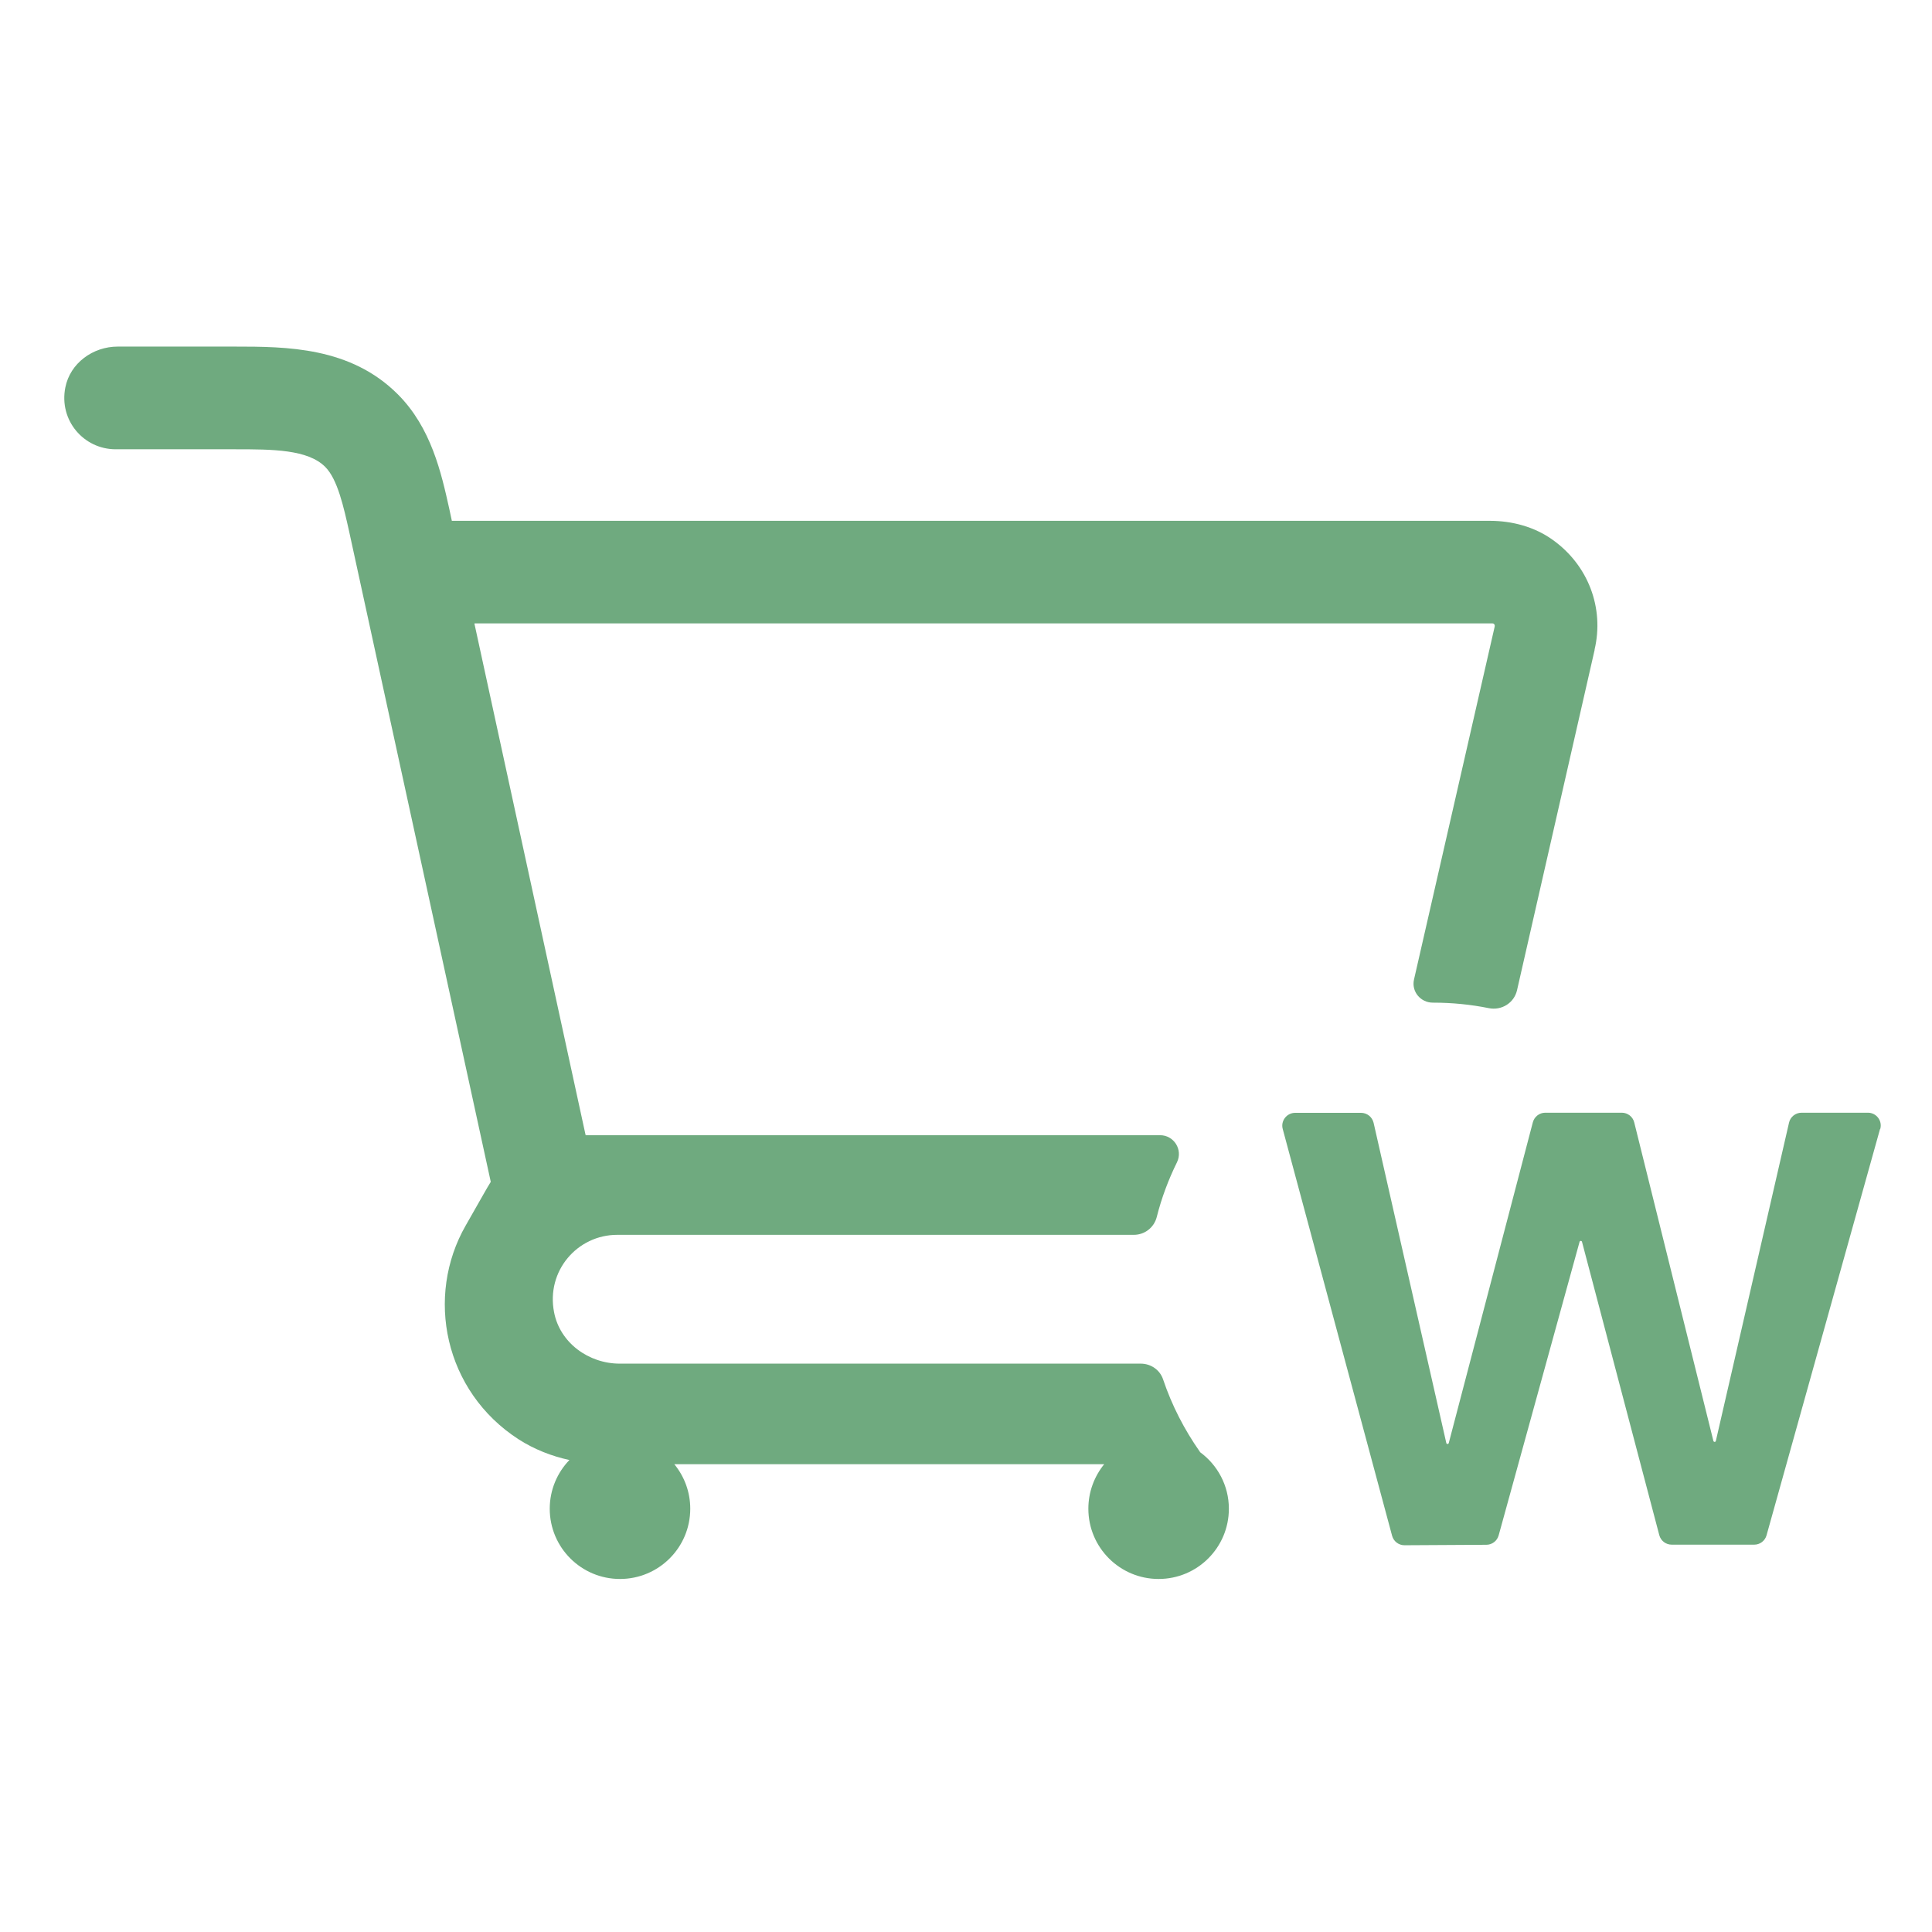
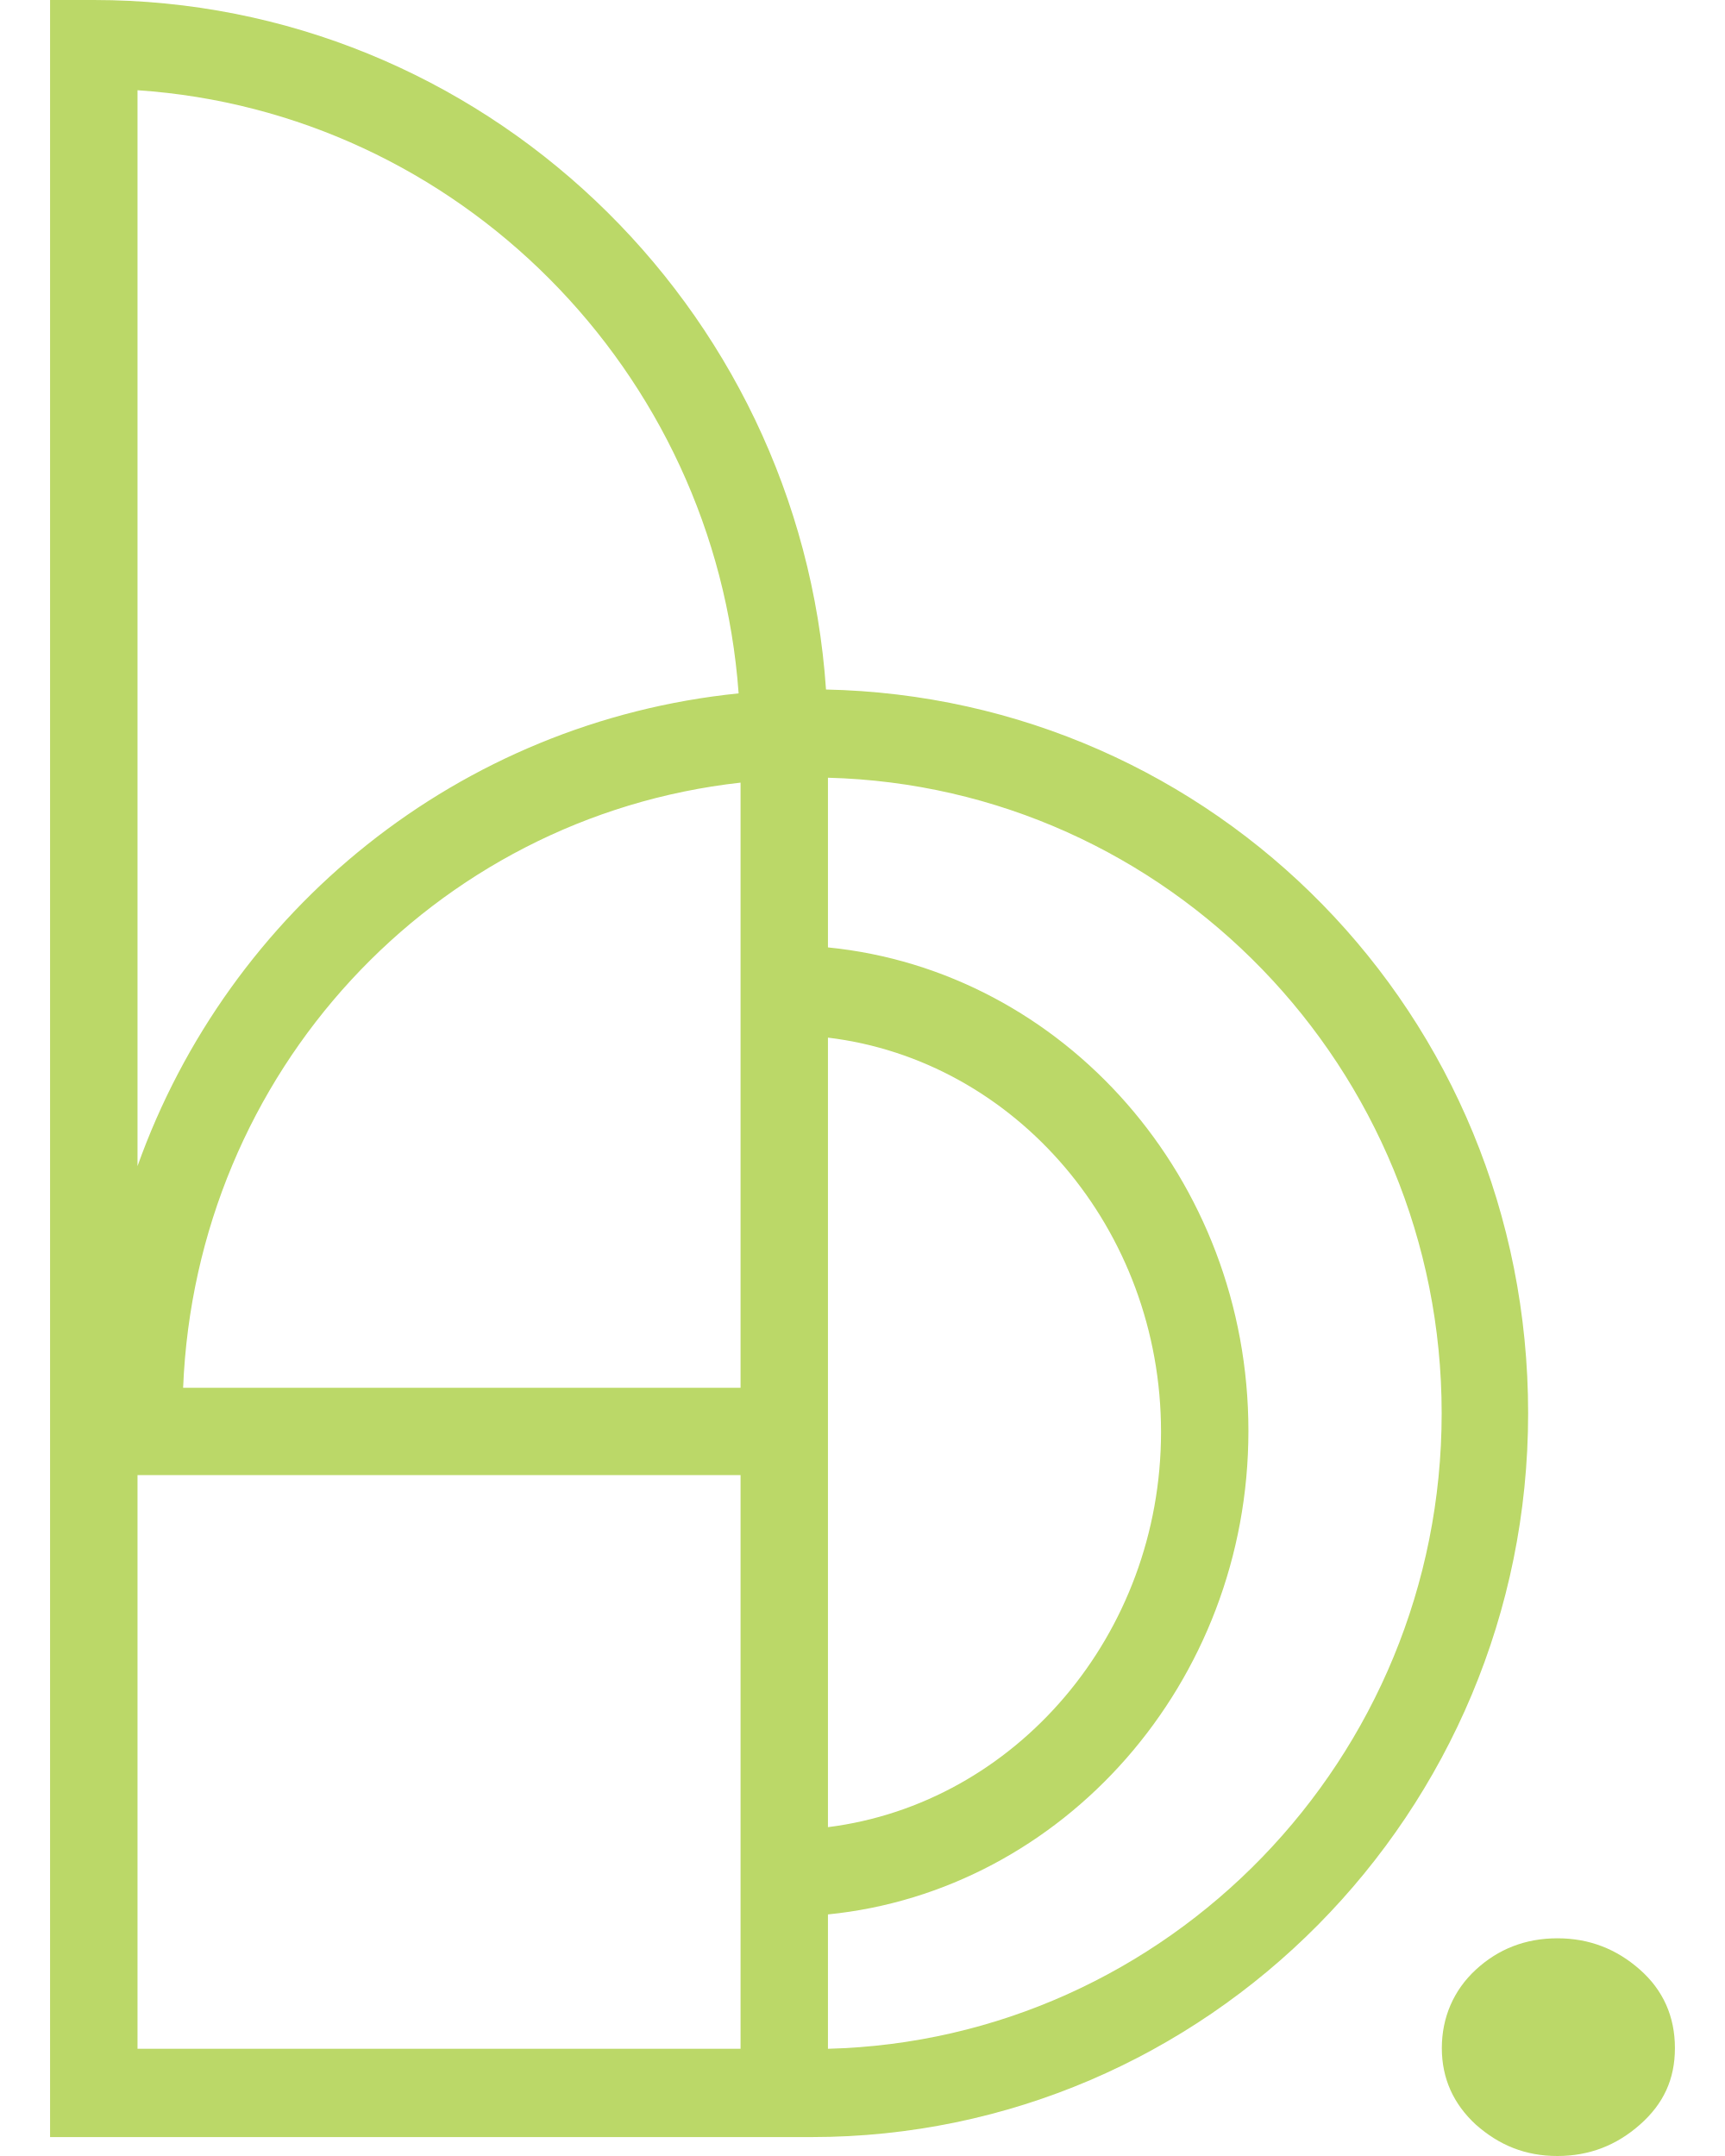
- <svg xmlns="http://www.w3.org/2000/svg" id="Layer_2" data-name="Layer 2" viewBox="0 0 165 165">
-   <defs>
-     <style>
-       .cls-1 {
-         fill: #6faa7f;
-       }
- 
-       .cls-2 {
-         fill: none;
-         opacity: 0;
-       }
-     </style>
-   </defs>
-   <g id="Lager_2" data-name="Lager 2">
-     <g>
-       <g>
-         <path class="cls-1" d="M136.19,55.49l-6.63,29.08c-.25,1.09-1.32,1.75-2.41,1.53-1.54-.31-3.13-.47-4.76-.47h-.02c-1.05,0-1.84-.95-1.61-1.97l6.89-30.14c.02-.1,0-.17-.05-.22-.03-.04-.08-.06-.14-.06H40.54s-.03.02-.02.03l9.49,43.66s.02.02.03.02h49.03c1.19,0,1.97,1.24,1.45,2.31-.73,1.48-1.32,3.05-1.73,4.68-.23.9-1.03,1.52-1.96,1.52h-44.12c-3.4,0-6.08,3.08-5.39,6.61.5,2.61,2.95,4.39,5.61,4.39h44.5c.85,0,1.63.53,1.9,1.34.75,2.23,1.82,4.3,3.14,6.18,0,.01.02.03.02.04,1.49,1.09,2.46,2.85,2.46,4.83,0,3.32-2.69,6-6,6s-6-2.68-6-6c0-1.44.51-2.76,1.35-3.8h-36.71c.85,1.04,1.36,2.36,1.36,3.8,0,3.32-2.69,6-6,6s-6-2.68-6-6c0-1.61.64-3.08,1.68-4.16-1.53-.33-3-.91-4.33-1.76-6.37-4.11-8-12.22-4.52-18.28l1.48-2.6c.26-.46.47-.82.65-1.11t0-.02l-12.09-55.52c-.47-2.1-.99-4.48-2.05-5.53-1.49-1.49-4.5-1.5-7.69-1.5h-10.2c-2.73,0-4.86-2.47-4.3-5.28.41-2.08,2.36-3.49,4.47-3.49h9.96c4.46,0,9.91.02,13.96,4.07,2.86,2.86,3.72,6.72,4.41,9.83l.21.98h88.64c1.91,0,3.82.51,5.37,1.62,3.06,2.18,4.42,5.85,3.58,9.39Z" />
-         <path class="cls-1" d="M160.56,96.43l-9.69,34.69c-.13.47-.56.8-1.05.8h-7.05c-.5,0-.93-.33-1.06-.81l-6.6-25.05c-.03-.11-.18-.11-.21,0l-6.91,25.07c-.13.47-.56.8-1.05.8l-6.99.04c-.5,0-.93-.33-1.06-.81l-9.34-34.74c-.19-.69.34-1.38,1.06-1.38h5.63c.51,0,.95.35,1.07.85l6.21,27.35c.03.11.18.11.21,0l7.18-27.39c.13-.48.56-.82,1.06-.82h6.54c.5,0,.94.34,1.06.83l6.76,27.2c.03.11.19.11.21,0l6.25-27.18c.11-.5.56-.85,1.07-.85h5.67c.72,0,1.25.69,1.05,1.39Z" />
-       </g>
-       <rect class="cls-2" width="165" height="165" />
-     </g>
-   </g>
+ <svg xmlns="http://www.w3.org/2000/svg" width="32" height="40" viewBox="0 0 32 40" fill="none">
+   <path d="M27.378 39.418C26.963 39.036 26.747 38.562 26.747 37.998C26.747 37.434 26.963 36.925 27.378 36.543C27.792 36.161 28.296 35.961 28.891 35.961C29.485 35.961 29.99 36.161 30.422 36.543C30.855 36.925 31.071 37.416 31.071 37.998C31.071 38.581 30.855 39.036 30.422 39.418C29.99 39.8 29.485 40 28.891 40C28.296 40 27.81 39.8 27.378 39.418Z" fill="#BBD868" />
+   <path d="M15.323 12.792C14.837 5.659 8.928 0 1.74 0H0.929V39.649H14.729C14.837 39.649 14.945 39.649 15.053 39.649C22.385 39.649 28.348 33.626 28.348 26.22C28.348 18.814 22.529 12.937 15.305 12.792H15.323ZM6.766 25.747H3.397C3.632 19.906 8.027 15.157 13.738 14.52V25.747H6.766ZM15.359 27.385V19.251C18.836 19.67 21.538 22.799 21.538 26.566C21.538 30.332 18.836 33.462 15.359 33.899V27.385ZM13.702 12.864C8.514 13.392 4.244 16.886 2.551 21.635V1.674C8.495 2.074 13.269 6.878 13.702 12.864ZM13.738 38.011H2.551V27.367H13.738V38.011ZM15.359 38.011V35.518C19.719 35.082 23.159 31.224 23.159 26.548C23.159 21.871 19.737 18.014 15.359 17.577V14.429C21.664 14.593 26.744 19.815 26.744 26.22C26.744 32.625 21.664 37.847 15.359 38.011Z" fill="#BBD868" />
</svg>
